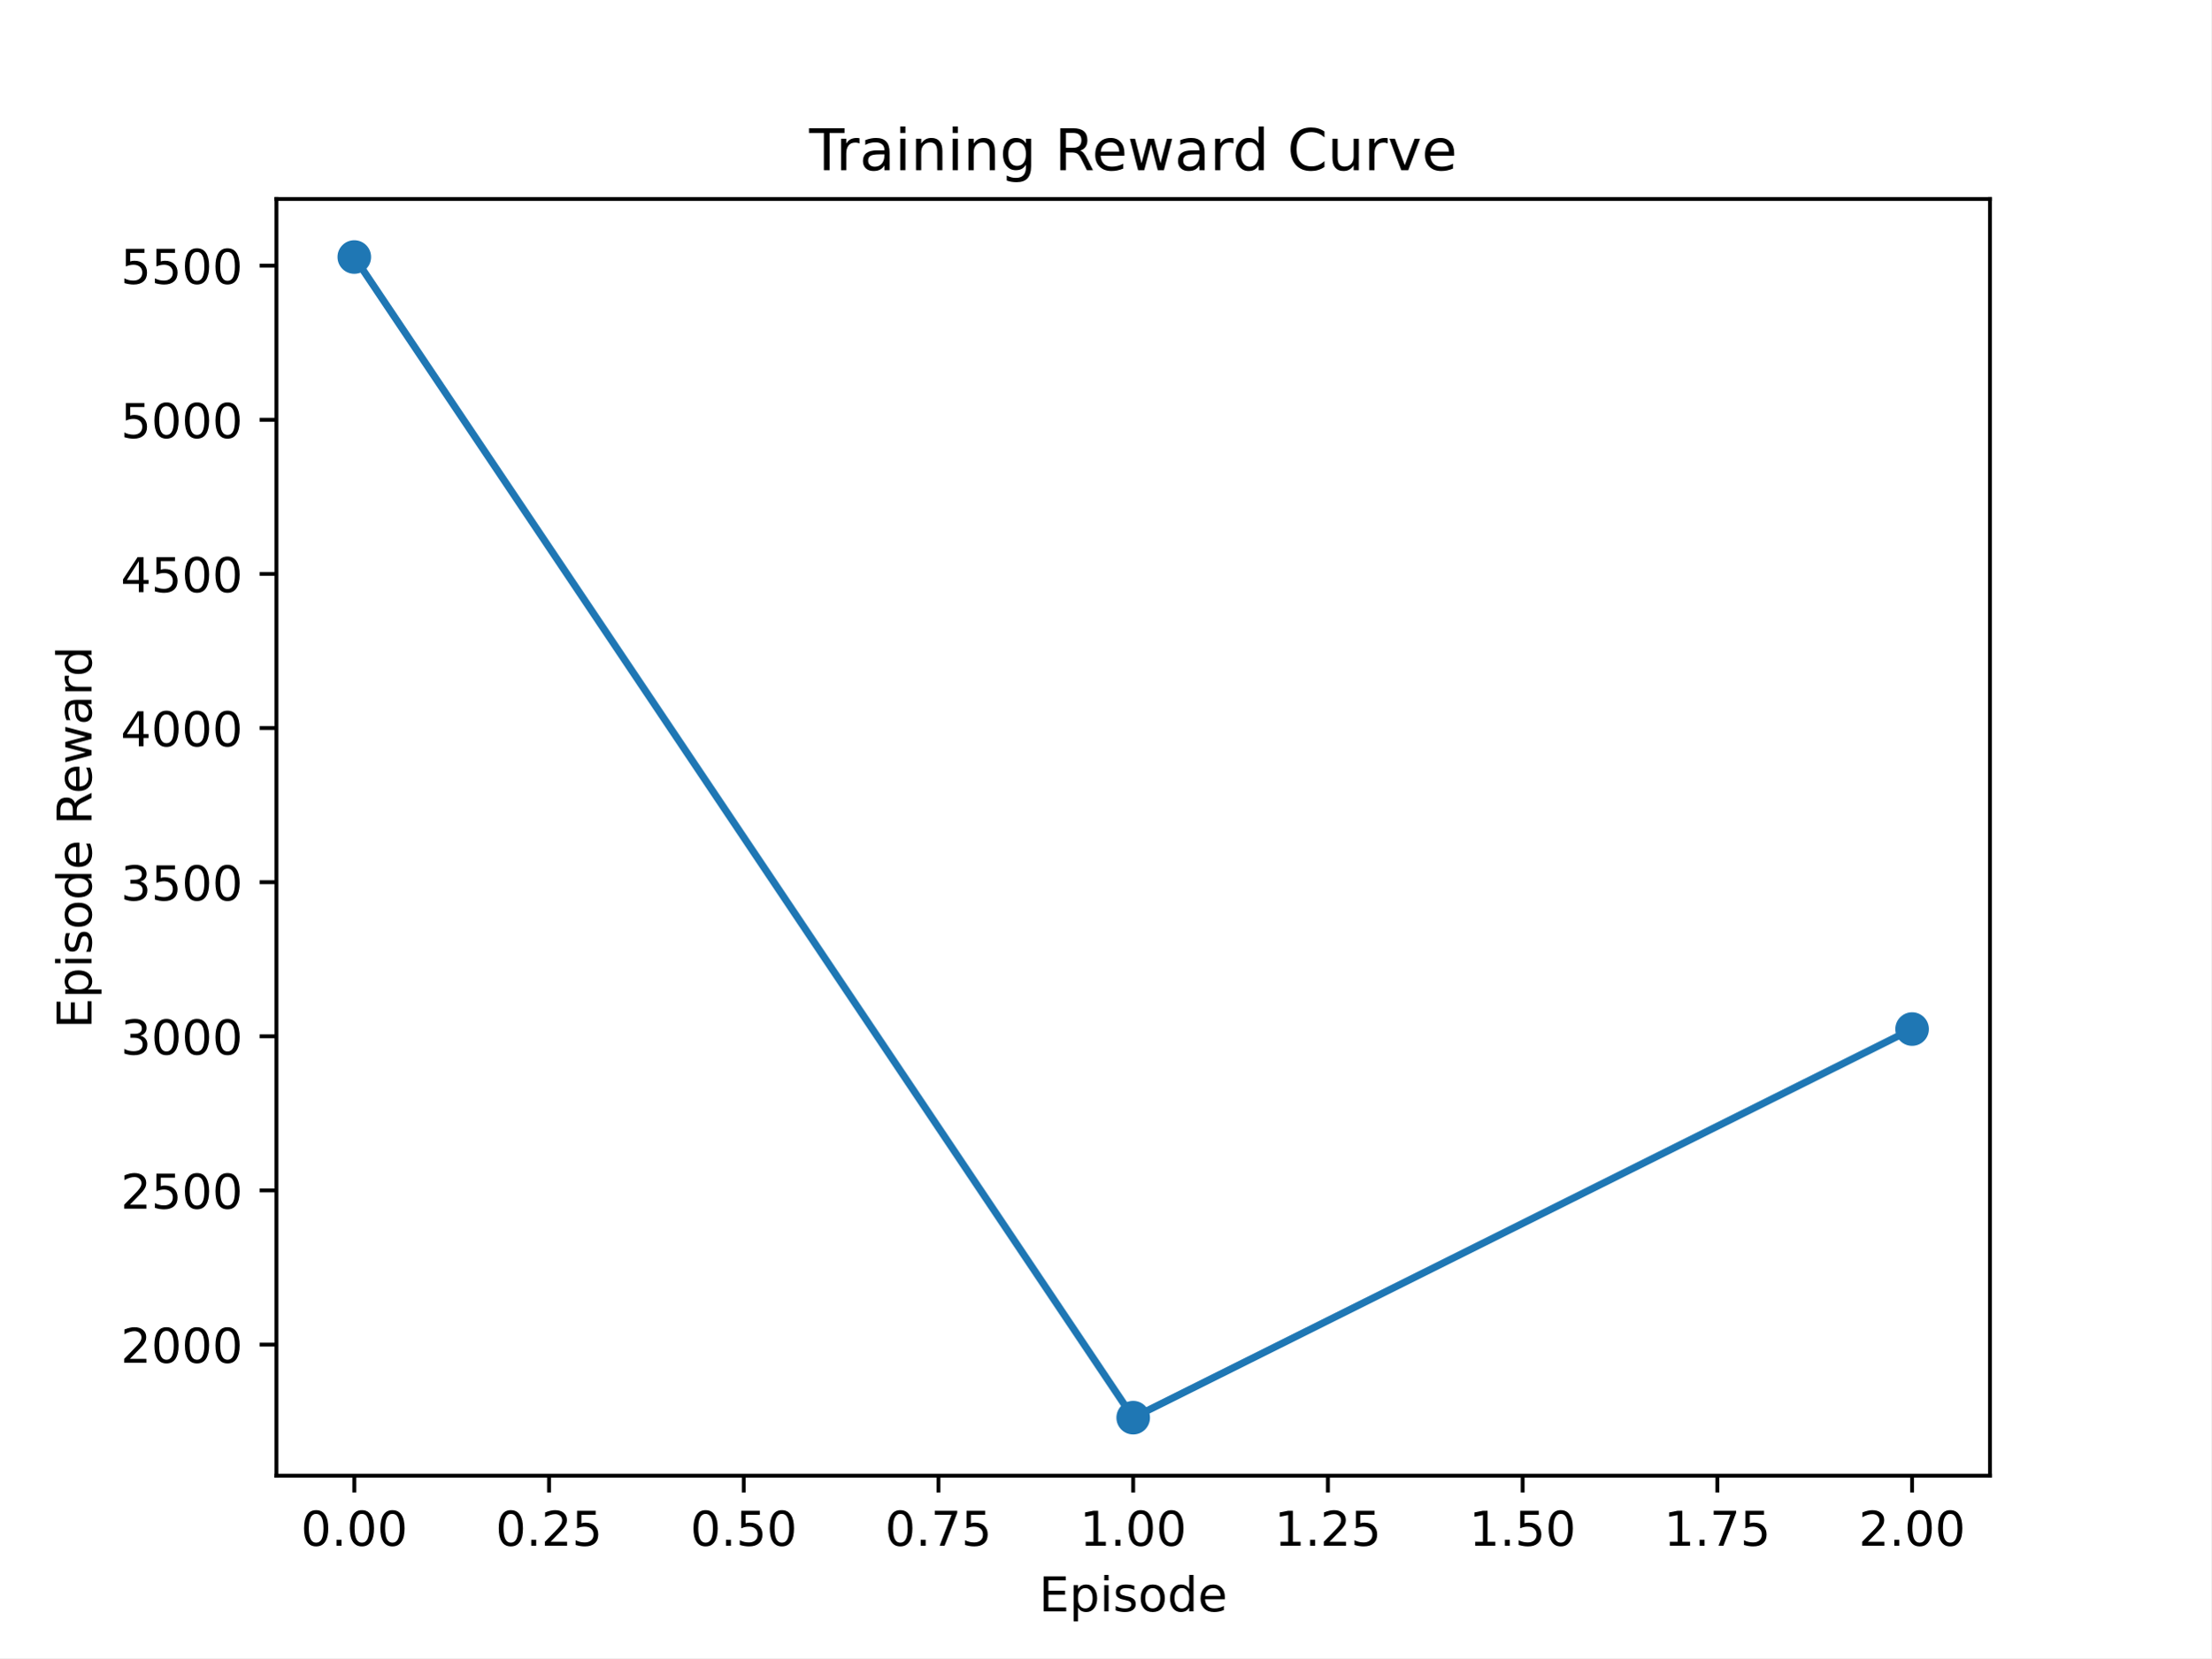
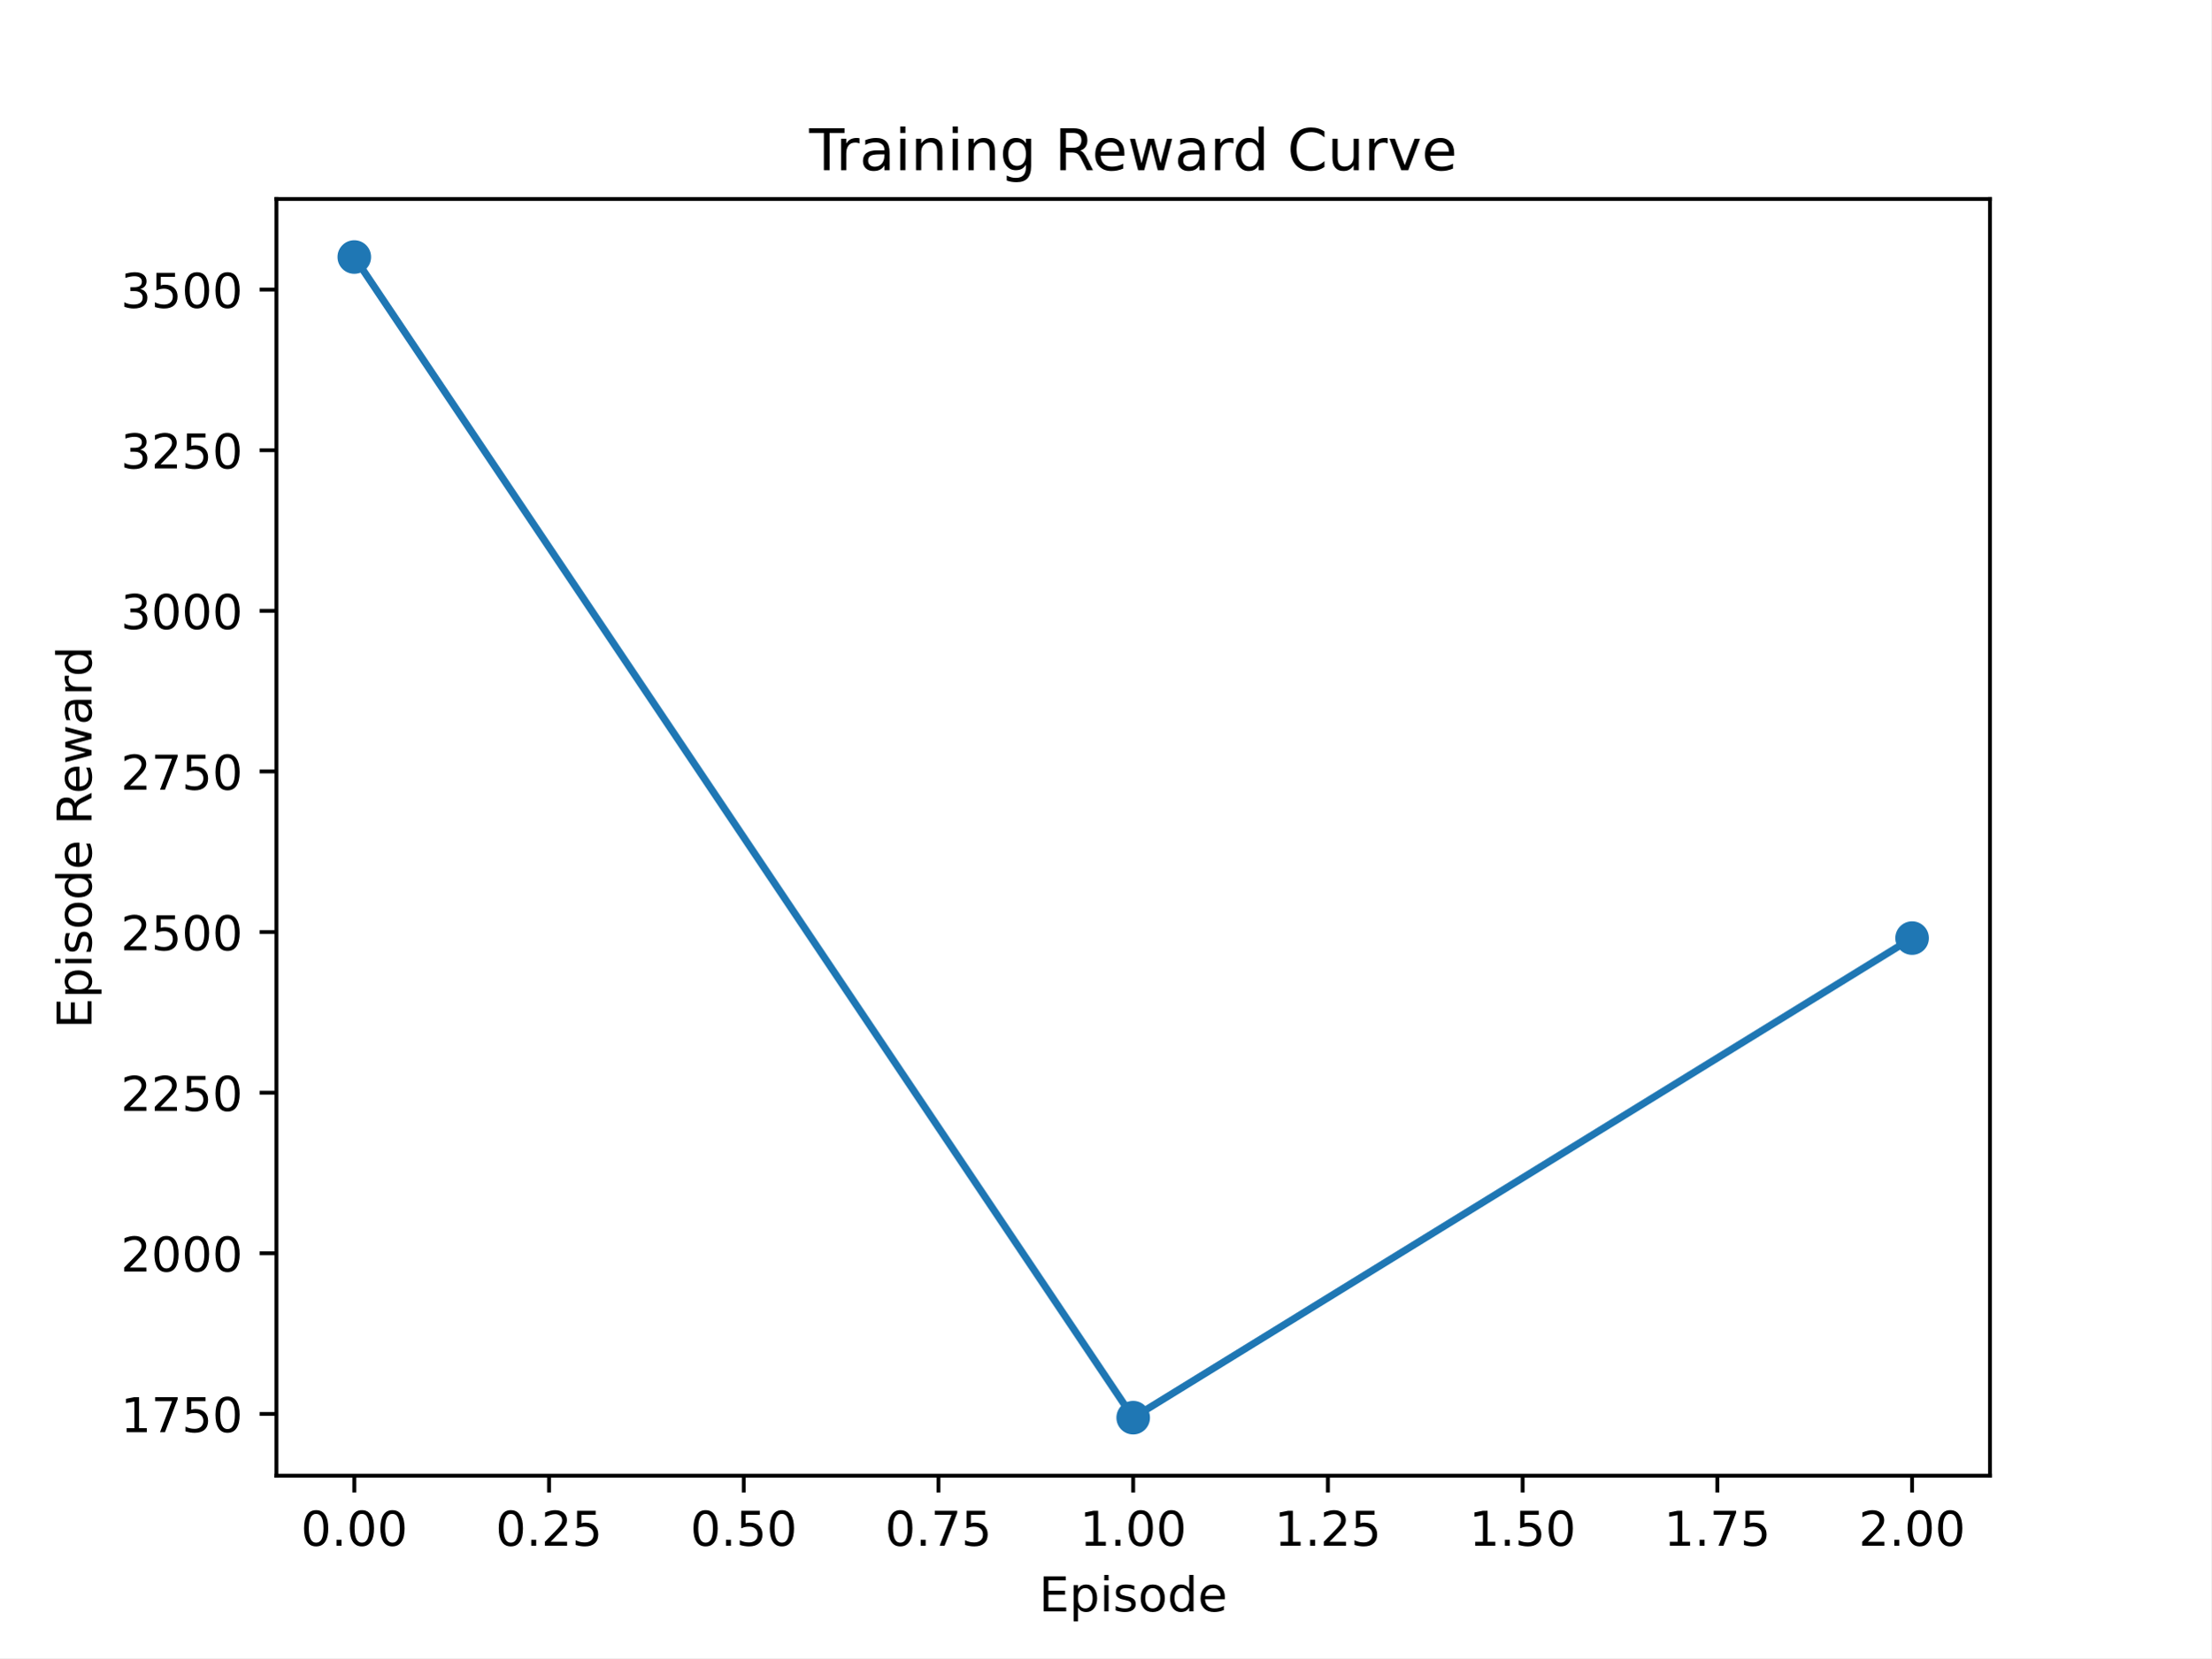
<svg xmlns="http://www.w3.org/2000/svg" xmlns:xlink="http://www.w3.org/1999/xlink" width="460.8pt" height="345.6pt" viewBox="0 0 460.8 345.6" version="1.1">
  <defs>
    <style type="text/css">*{stroke-linejoin: round; stroke-linecap: butt}</style>
  </defs>
  <g id="figure_1">
    <g id="patch_1">
      <path d="M 0 345.6  L 460.8 345.6  L 460.8 0  L 0 0  z " style="fill: #ffffff" />
    </g>
    <g id="axes_1">
      <g id="patch_2">
        <path d="M 57.6 307.584  L 414.72 307.584  L 414.72 41.472  L 57.6 41.472  z " style="fill: #ffffff" />
      </g>
      <g id="matplotlib.axis_1">
        <g id="xtick_1">
          <g id="line2d_1">
            <defs>
-               <path id="m6d70068b16" d="M 0 0  L 0 3.5  " style="stroke: #000000; stroke-width: 0.8" />
+               <path id="m1b1104c87f" d="M 0 0  L 0 3.5  " style="stroke: #000000; stroke-width: 0.8" />
            </defs>
            <g>
-               <use xlink:href="#m6d70068b16" x="73.833" y="307.584" style="stroke: #000000; stroke-width: 0.8" />
+               <use xlink:href="#m1b1104c87f" x="73.833" y="307.584" style="stroke: #000000; stroke-width: 0.8" />
            </g>
          </g>
          <g id="text_1">
            <g transform="translate(62.69991 322.1824) scale(0.1 -0.1)">
              <defs>
                <path id="DejaVuSans-30" d="M 2034 4250  Q 1547 4250 1301 3770  Q 1056 3291 1056 2328  Q 1056 1369 1301 889  Q 1547 409 2034 409  Q 2525 409 2770 889  Q 3016 1369 3016 2328  Q 3016 3291 2770 3770  Q 2525 4250 2034 4250  z M 2034 4750  Q 2819 4750 3233 4129  Q 3647 3509 3647 2328  Q 3647 1150 3233 529  Q 2819 -91 2034 -91  Q 1250 -91 836 529  Q 422 1150 422 2328  Q 422 3509 836 4129  Q 1250 4750 2034 4750  z " transform="scale(0.015625)" />
                <path id="DejaVuSans-2e" d="M 684 794  L 1344 794  L 1344 0  L 684 0  L 684 794  z " transform="scale(0.015625)" />
              </defs>
              <use xlink:href="#DejaVuSans-30" />
              <use xlink:href="#DejaVuSans-2e" x="63.623" />
              <use xlink:href="#DejaVuSans-30" x="95.41" />
              <use xlink:href="#DejaVuSans-30" x="159.033" />
            </g>
          </g>
        </g>
        <g id="xtick_2">
          <g id="line2d_2">
            <g>
-               <use xlink:href="#m6d70068b16" x="114.415" y="307.584" style="stroke: #000000; stroke-width: 0.8" />
+               <use xlink:href="#m1b1104c87f" x="114.415" y="307.584" style="stroke: #000000; stroke-width: 0.8" />
            </g>
          </g>
          <g id="text_2">
            <g transform="translate(103.2817 322.1824) scale(0.1 -0.1)">
              <defs>
                <path id="DejaVuSans-32" d="M 1228 531  L 3431 531  L 3431 0  L 469 0  L 469 531  Q 828 903 1448 1529  Q 2069 2156 2228 2338  Q 2531 2678 2651 2914  Q 2772 3150 2772 3378  Q 2772 3750 2511 3984  Q 2250 4219 1831 4219  Q 1534 4219 1204 4116  Q 875 4013 500 3803  L 500 4441  Q 881 4594 1212 4672  Q 1544 4750 1819 4750  Q 2544 4750 2975 4387  Q 3406 4025 3406 3419  Q 3406 3131 3298 2873  Q 3191 2616 2906 2266  Q 2828 2175 2409 1742  Q 1991 1309 1228 531  z " transform="scale(0.015625)" />
                <path id="DejaVuSans-35" d="M 691 4666  L 3169 4666  L 3169 4134  L 1269 4134  L 1269 2991  Q 1406 3038 1543 3061  Q 1681 3084 1819 3084  Q 2600 3084 3056 2656  Q 3513 2228 3513 1497  Q 3513 744 3044 326  Q 2575 -91 1722 -91  Q 1428 -91 1123 -41  Q 819 9 494 109  L 494 744  Q 775 591 1075 516  Q 1375 441 1709 441  Q 2250 441 2565 725  Q 2881 1009 2881 1497  Q 2881 1984 2565 2268  Q 2250 2553 1709 2553  Q 1456 2553 1204 2497  Q 953 2441 691 2322  L 691 4666  z " transform="scale(0.015625)" />
              </defs>
              <use xlink:href="#DejaVuSans-30" />
              <use xlink:href="#DejaVuSans-2e" x="63.623" />
              <use xlink:href="#DejaVuSans-32" x="95.41" />
              <use xlink:href="#DejaVuSans-35" x="159.033" />
            </g>
          </g>
        </g>
        <g id="xtick_3">
          <g id="line2d_3">
            <g>
-               <use xlink:href="#m6d70068b16" x="154.996" y="307.584" style="stroke: #000000; stroke-width: 0.8" />
+               <use xlink:href="#m1b1104c87f" x="154.996" y="307.584" style="stroke: #000000; stroke-width: 0.8" />
            </g>
          </g>
          <g id="text_3">
            <g transform="translate(143.8636 322.1824) scale(0.1 -0.1)">
              <use xlink:href="#DejaVuSans-30" />
              <use xlink:href="#DejaVuSans-2e" x="63.623" />
              <use xlink:href="#DejaVuSans-35" x="95.41" />
              <use xlink:href="#DejaVuSans-30" x="159.033" />
            </g>
          </g>
        </g>
        <g id="xtick_4">
          <g id="line2d_4">
            <g>
-               <use xlink:href="#m6d70068b16" x="195.578" y="307.584" style="stroke: #000000; stroke-width: 0.8" />
+               <use xlink:href="#m1b1104c87f" x="195.578" y="307.584" style="stroke: #000000; stroke-width: 0.8" />
            </g>
          </g>
          <g id="text_4">
            <g transform="translate(184.4454 322.1824) scale(0.1 -0.1)">
              <defs>
                <path id="DejaVuSans-37" d="M 525 4666  L 3525 4666  L 3525 4397  L 1831 0  L 1172 0  L 2766 4134  L 525 4134  L 525 4666  z " transform="scale(0.015625)" />
              </defs>
              <use xlink:href="#DejaVuSans-30" />
              <use xlink:href="#DejaVuSans-2e" x="63.623" />
              <use xlink:href="#DejaVuSans-37" x="95.41" />
              <use xlink:href="#DejaVuSans-35" x="159.033" />
            </g>
          </g>
        </g>
        <g id="xtick_5">
          <g id="line2d_5">
            <g>
-               <use xlink:href="#m6d70068b16" x="236.16" y="307.584" style="stroke: #000000; stroke-width: 0.8" />
+               <use xlink:href="#m1b1104c87f" x="236.16" y="307.584" style="stroke: #000000; stroke-width: 0.8" />
            </g>
          </g>
          <g id="text_5">
            <g transform="translate(225.0272 322.1824) scale(0.1 -0.1)">
              <defs>
                <path id="DejaVuSans-31" d="M 794 531  L 1825 531  L 1825 4091  L 703 3866  L 703 4441  L 1819 4666  L 2450 4666  L 2450 531  L 3481 531  L 3481 0  L 794 0  L 794 531  z " transform="scale(0.015625)" />
              </defs>
              <use xlink:href="#DejaVuSans-31" />
              <use xlink:href="#DejaVuSans-2e" x="63.623" />
              <use xlink:href="#DejaVuSans-30" x="95.41" />
              <use xlink:href="#DejaVuSans-30" x="159.033" />
            </g>
          </g>
        </g>
        <g id="xtick_6">
          <g id="line2d_6">
            <g>
-               <use xlink:href="#m6d70068b16" x="276.742" y="307.584" style="stroke: #000000; stroke-width: 0.8" />
+               <use xlink:href="#m1b1104c87f" x="276.742" y="307.584" style="stroke: #000000; stroke-width: 0.8" />
            </g>
          </g>
          <g id="text_6">
            <g transform="translate(265.609 322.1824) scale(0.1 -0.1)">
              <use xlink:href="#DejaVuSans-31" />
              <use xlink:href="#DejaVuSans-2e" x="63.623" />
              <use xlink:href="#DejaVuSans-32" x="95.41" />
              <use xlink:href="#DejaVuSans-35" x="159.033" />
            </g>
          </g>
        </g>
        <g id="xtick_7">
          <g id="line2d_7">
            <g>
-               <use xlink:href="#m6d70068b16" x="317.324" y="307.584" style="stroke: #000000; stroke-width: 0.8" />
+               <use xlink:href="#m1b1104c87f" x="317.324" y="307.584" style="stroke: #000000; stroke-width: 0.8" />
            </g>
          </g>
          <g id="text_7">
            <g transform="translate(306.1908 322.1824) scale(0.1 -0.1)">
              <use xlink:href="#DejaVuSans-31" />
              <use xlink:href="#DejaVuSans-2e" x="63.623" />
              <use xlink:href="#DejaVuSans-35" x="95.41" />
              <use xlink:href="#DejaVuSans-30" x="159.033" />
            </g>
          </g>
        </g>
        <g id="xtick_8">
          <g id="line2d_8">
            <g>
-               <use xlink:href="#m6d70068b16" x="357.905" y="307.584" style="stroke: #000000; stroke-width: 0.8" />
+               <use xlink:href="#m1b1104c87f" x="357.905" y="307.584" style="stroke: #000000; stroke-width: 0.8" />
            </g>
          </g>
          <g id="text_8">
            <g transform="translate(346.7726 322.1824) scale(0.1 -0.1)">
              <use xlink:href="#DejaVuSans-31" />
              <use xlink:href="#DejaVuSans-2e" x="63.623" />
              <use xlink:href="#DejaVuSans-37" x="95.41" />
              <use xlink:href="#DejaVuSans-35" x="159.033" />
            </g>
          </g>
        </g>
        <g id="xtick_9">
          <g id="line2d_9">
            <g>
-               <use xlink:href="#m6d70068b16" x="398.487" y="307.584" style="stroke: #000000; stroke-width: 0.8" />
+               <use xlink:href="#m1b1104c87f" x="398.487" y="307.584" style="stroke: #000000; stroke-width: 0.8" />
            </g>
          </g>
          <g id="text_9">
            <g transform="translate(387.3545 322.1824) scale(0.1 -0.1)">
              <use xlink:href="#DejaVuSans-32" />
              <use xlink:href="#DejaVuSans-2e" x="63.623" />
              <use xlink:href="#DejaVuSans-30" x="95.41" />
              <use xlink:href="#DejaVuSans-30" x="159.033" />
            </g>
          </g>
        </g>
        <g id="text_10">
          <g transform="translate(216.5225 335.8606) scale(0.1 -0.1)">
            <defs>
              <path id="DejaVuSans-45" d="M 628 4666  L 3578 4666  L 3578 4134  L 1259 4134  L 1259 2753  L 3481 2753  L 3481 2222  L 1259 2222  L 1259 531  L 3634 531  L 3634 0  L 628 0  L 628 4666  z " transform="scale(0.015625)" />
              <path id="DejaVuSans-70" d="M 1159 525  L 1159 -1331  L 581 -1331  L 581 3500  L 1159 3500  L 1159 2969  Q 1341 3281 1617 3432  Q 1894 3584 2278 3584  Q 2916 3584 3314 3078  Q 3713 2572 3713 1747  Q 3713 922 3314 415  Q 2916 -91 2278 -91  Q 1894 -91 1617 61  Q 1341 213 1159 525  z M 3116 1747  Q 3116 2381 2855 2742  Q 2594 3103 2138 3103  Q 1681 3103 1420 2742  Q 1159 2381 1159 1747  Q 1159 1113 1420 752  Q 1681 391 2138 391  Q 2594 391 2855 752  Q 3116 1113 3116 1747  z " transform="scale(0.015625)" />
              <path id="DejaVuSans-69" d="M 603 3500  L 1178 3500  L 1178 0  L 603 0  L 603 3500  z M 603 4863  L 1178 4863  L 1178 4134  L 603 4134  L 603 4863  z " transform="scale(0.015625)" />
              <path id="DejaVuSans-73" d="M 2834 3397  L 2834 2853  Q 2591 2978 2328 3040  Q 2066 3103 1784 3103  Q 1356 3103 1142 2972  Q 928 2841 928 2578  Q 928 2378 1081 2264  Q 1234 2150 1697 2047  L 1894 2003  Q 2506 1872 2764 1633  Q 3022 1394 3022 966  Q 3022 478 2636 193  Q 2250 -91 1575 -91  Q 1294 -91 989 -36  Q 684 19 347 128  L 347 722  Q 666 556 975 473  Q 1284 391 1588 391  Q 1994 391 2212 530  Q 2431 669 2431 922  Q 2431 1156 2273 1281  Q 2116 1406 1581 1522  L 1381 1569  Q 847 1681 609 1914  Q 372 2147 372 2553  Q 372 3047 722 3315  Q 1072 3584 1716 3584  Q 2034 3584 2315 3537  Q 2597 3491 2834 3397  z " transform="scale(0.015625)" />
              <path id="DejaVuSans-6f" d="M 1959 3097  Q 1497 3097 1228 2736  Q 959 2375 959 1747  Q 959 1119 1226 758  Q 1494 397 1959 397  Q 2419 397 2687 759  Q 2956 1122 2956 1747  Q 2956 2369 2687 2733  Q 2419 3097 1959 3097  z M 1959 3584  Q 2709 3584 3137 3096  Q 3566 2609 3566 1747  Q 3566 888 3137 398  Q 2709 -91 1959 -91  Q 1206 -91 779 398  Q 353 888 353 1747  Q 353 2609 779 3096  Q 1206 3584 1959 3584  z " transform="scale(0.015625)" />
              <path id="DejaVuSans-64" d="M 2906 2969  L 2906 4863  L 3481 4863  L 3481 0  L 2906 0  L 2906 525  Q 2725 213 2448 61  Q 2172 -91 1784 -91  Q 1150 -91 751 415  Q 353 922 353 1747  Q 353 2572 751 3078  Q 1150 3584 1784 3584  Q 2172 3584 2448 3432  Q 2725 3281 2906 2969  z M 947 1747  Q 947 1113 1208 752  Q 1469 391 1925 391  Q 2381 391 2643 752  Q 2906 1113 2906 1747  Q 2906 2381 2643 2742  Q 2381 3103 1925 3103  Q 1469 3103 1208 2742  Q 947 2381 947 1747  z " transform="scale(0.015625)" />
              <path id="DejaVuSans-65" d="M 3597 1894  L 3597 1613  L 953 1613  Q 991 1019 1311 708  Q 1631 397 2203 397  Q 2534 397 2845 478  Q 3156 559 3463 722  L 3463 178  Q 3153 47 2828 -22  Q 2503 -91 2169 -91  Q 1331 -91 842 396  Q 353 884 353 1716  Q 353 2575 817 3079  Q 1281 3584 2069 3584  Q 2775 3584 3186 3129  Q 3597 2675 3597 1894  z M 3022 2063  Q 3016 2534 2758 2815  Q 2500 3097 2075 3097  Q 1594 3097 1305 2825  Q 1016 2553 972 2059  L 3022 2063  z " transform="scale(0.015625)" />
            </defs>
            <use xlink:href="#DejaVuSans-45" />
            <use xlink:href="#DejaVuSans-70" x="63.184" />
            <use xlink:href="#DejaVuSans-69" x="126.66" />
            <use xlink:href="#DejaVuSans-73" x="154.443" />
            <use xlink:href="#DejaVuSans-6f" x="206.543" />
            <use xlink:href="#DejaVuSans-64" x="267.725" />
            <use xlink:href="#DejaVuSans-65" x="331.201" />
          </g>
        </g>
      </g>
      <g id="matplotlib.axis_2">
        <g id="ytick_1">
          <g id="line2d_10">
            <defs>
-               <path id="m7dcbec2eca" d="M 0 0  L -3.5 0  " style="stroke: #000000; stroke-width: 0.8" />
+               <path id="m3e1f890d4e" d="M 0 0  L -3.5 0  " style="stroke: #000000; stroke-width: 0.8" />
            </defs>
            <g>
-               <use xlink:href="#m7dcbec2eca" x="57.6" y="280.254" style="stroke: #000000; stroke-width: 0.8" />
+               <use xlink:href="#m3e1f890d4e" x="57.6" y="294.708" style="stroke: #000000; stroke-width: 0.8" />
            </g>
          </g>
          <g id="text_11">
-             <g transform="translate(25.15 284.053) scale(0.1 -0.1)">
+             <g transform="translate(25.15 298.5069) scale(0.1 -0.1)">
+               <use xlink:href="#DejaVuSans-31" />
+               <use xlink:href="#DejaVuSans-37" x="63.623" />
+               <use xlink:href="#DejaVuSans-35" x="127.246" />
+               <use xlink:href="#DejaVuSans-30" x="190.869" />
+             </g>
+           </g>
+         </g>
+         <g id="ytick_2">
+           <g id="line2d_11">
+             <g>
+               <use xlink:href="#m3e1f890d4e" x="57.6" y="261.229" style="stroke: #000000; stroke-width: 0.8" />
+             </g>
+           </g>
+           <g id="text_12">
+             <g transform="translate(25.15 265.0281) scale(0.1 -0.1)">
              <use xlink:href="#DejaVuSans-32" />
              <use xlink:href="#DejaVuSans-30" x="63.623" />
              <use xlink:href="#DejaVuSans-30" x="127.246" />
              <use xlink:href="#DejaVuSans-30" x="190.869" />
            </g>
          </g>
        </g>
-         <g id="ytick_2">
-           <g id="line2d_11">
-             <g>
-               <use xlink:href="#m7dcbec2eca" x="57.6" y="248.127" style="stroke: #000000; stroke-width: 0.8" />
-             </g>
-           </g>
-           <g id="text_12">
-             <g transform="translate(25.15 251.9258) scale(0.1 -0.1)">
+         <g id="ytick_3">
+           <g id="line2d_12">
+             <g>
+               <use xlink:href="#m3e1f890d4e" x="57.6" y="227.75" style="stroke: #000000; stroke-width: 0.8" />
+             </g>
+           </g>
+           <g id="text_13">
+             <g transform="translate(25.15 231.5493) scale(0.1 -0.1)">
+               <use xlink:href="#DejaVuSans-32" />
+               <use xlink:href="#DejaVuSans-32" x="63.623" />
+               <use xlink:href="#DejaVuSans-35" x="127.246" />
+               <use xlink:href="#DejaVuSans-30" x="190.869" />
+             </g>
+           </g>
+         </g>
+         <g id="ytick_4">
+           <g id="line2d_13">
+             <g>
+               <use xlink:href="#m3e1f890d4e" x="57.6" y="194.271" style="stroke: #000000; stroke-width: 0.8" />
+             </g>
+           </g>
+           <g id="text_14">
+             <g transform="translate(25.15 198.0706) scale(0.1 -0.1)">
              <use xlink:href="#DejaVuSans-32" />
              <use xlink:href="#DejaVuSans-35" x="63.623" />
              <use xlink:href="#DejaVuSans-30" x="127.246" />
              <use xlink:href="#DejaVuSans-30" x="190.869" />
            </g>
          </g>
        </g>
-         <g id="ytick_3">
-           <g id="line2d_12">
-             <g>
-               <use xlink:href="#m7dcbec2eca" x="57.6" y="215.999" style="stroke: #000000; stroke-width: 0.8" />
-             </g>
-           </g>
-           <g id="text_13">
-             <g transform="translate(25.15 219.7986) scale(0.1 -0.1)">
+         <g id="ytick_5">
+           <g id="line2d_14">
+             <g>
+               <use xlink:href="#m3e1f890d4e" x="57.6" y="160.793" style="stroke: #000000; stroke-width: 0.8" />
+             </g>
+           </g>
+           <g id="text_15">
+             <g transform="translate(25.15 164.5918) scale(0.1 -0.1)">
+               <use xlink:href="#DejaVuSans-32" />
+               <use xlink:href="#DejaVuSans-37" x="63.623" />
+               <use xlink:href="#DejaVuSans-35" x="127.246" />
+               <use xlink:href="#DejaVuSans-30" x="190.869" />
+             </g>
+           </g>
+         </g>
+         <g id="ytick_6">
+           <g id="line2d_15">
+             <g>
+               <use xlink:href="#m3e1f890d4e" x="57.6" y="127.314" style="stroke: #000000; stroke-width: 0.8" />
+             </g>
+           </g>
+           <g id="text_16">
+             <g transform="translate(25.15 131.113) scale(0.1 -0.1)">
              <defs>
                <path id="DejaVuSans-33" d="M 2597 2516  Q 3050 2419 3304 2112  Q 3559 1806 3559 1356  Q 3559 666 3084 287  Q 2609 -91 1734 -91  Q 1441 -91 1130 -33  Q 819 25 488 141  L 488 750  Q 750 597 1062 519  Q 1375 441 1716 441  Q 2309 441 2620 675  Q 2931 909 2931 1356  Q 2931 1769 2642 2001  Q 2353 2234 1838 2234  L 1294 2234  L 1294 2753  L 1863 2753  Q 2328 2753 2575 2939  Q 2822 3125 2822 3475  Q 2822 3834 2567 4026  Q 2313 4219 1838 4219  Q 1578 4219 1281 4162  Q 984 4106 628 3988  L 628 4550  Q 988 4650 1302 4700  Q 1616 4750 1894 4750  Q 2613 4750 3031 4423  Q 3450 4097 3450 3541  Q 3450 3153 3228 2886  Q 3006 2619 2597 2516  z " transform="scale(0.015625)" />
              </defs>
              <use xlink:href="#DejaVuSans-33" />
              <use xlink:href="#DejaVuSans-30" x="63.623" />
              <use xlink:href="#DejaVuSans-30" x="127.246" />
              <use xlink:href="#DejaVuSans-30" x="190.869" />
            </g>
          </g>
        </g>
-         <g id="ytick_4">
-           <g id="line2d_13">
-             <g>
-               <use xlink:href="#m7dcbec2eca" x="57.6" y="183.872" style="stroke: #000000; stroke-width: 0.8" />
-             </g>
-           </g>
-           <g id="text_14">
-             <g transform="translate(25.15 187.6714) scale(0.1 -0.1)">
-               <use xlink:href="#DejaVuSans-33" />
-               <use xlink:href="#DejaVuSans-35" x="63.623" />
-               <use xlink:href="#DejaVuSans-30" x="127.246" />
-               <use xlink:href="#DejaVuSans-30" x="190.869" />
-             </g>
-           </g>
-         </g>
-         <g id="ytick_5">
-           <g id="line2d_14">
-             <g>
-               <use xlink:href="#m7dcbec2eca" x="57.6" y="151.745" style="stroke: #000000; stroke-width: 0.8" />
-             </g>
-           </g>
-           <g id="text_15">
-             <g transform="translate(25.15 155.5442) scale(0.1 -0.1)">
-               <defs>
-                 <path id="DejaVuSans-34" d="M 2419 4116  L 825 1625  L 2419 1625  L 2419 4116  z M 2253 4666  L 3047 4666  L 3047 1625  L 3713 1625  L 3713 1100  L 3047 1100  L 3047 0  L 2419 0  L 2419 1100  L 313 1100  L 313 1709  L 2253 4666  z " transform="scale(0.015625)" />
-               </defs>
-               <use xlink:href="#DejaVuSans-34" />
-               <use xlink:href="#DejaVuSans-30" x="63.623" />
-               <use xlink:href="#DejaVuSans-30" x="127.246" />
-               <use xlink:href="#DejaVuSans-30" x="190.869" />
-             </g>
-           </g>
-         </g>
-         <g id="ytick_6">
-           <g id="line2d_15">
-             <g>
-               <use xlink:href="#m7dcbec2eca" x="57.6" y="119.618" style="stroke: #000000; stroke-width: 0.8" />
-             </g>
-           </g>
-           <g id="text_16">
-             <g transform="translate(25.15 123.4169) scale(0.1 -0.1)">
-               <use xlink:href="#DejaVuSans-34" />
-               <use xlink:href="#DejaVuSans-35" x="63.623" />
-               <use xlink:href="#DejaVuSans-30" x="127.246" />
-               <use xlink:href="#DejaVuSans-30" x="190.869" />
-             </g>
-           </g>
-         </g>
        <g id="ytick_7">
          <g id="line2d_16">
            <g>
-               <use xlink:href="#m7dcbec2eca" x="57.6" y="87.491" style="stroke: #000000; stroke-width: 0.8" />
+               <use xlink:href="#m3e1f890d4e" x="57.6" y="93.835" style="stroke: #000000; stroke-width: 0.8" />
            </g>
          </g>
          <g id="text_17">
-             <g transform="translate(25.15 91.28974) scale(0.1 -0.1)">
-               <use xlink:href="#DejaVuSans-35" />
-               <use xlink:href="#DejaVuSans-30" x="63.623" />
-               <use xlink:href="#DejaVuSans-30" x="127.246" />
+             <g transform="translate(25.15 97.63426) scale(0.1 -0.1)">
+               <use xlink:href="#DejaVuSans-33" />
+               <use xlink:href="#DejaVuSans-32" x="63.623" />
+               <use xlink:href="#DejaVuSans-35" x="127.246" />
              <use xlink:href="#DejaVuSans-30" x="190.869" />
            </g>
          </g>
        </g>
        <g id="ytick_8">
          <g id="line2d_17">
            <g>
-               <use xlink:href="#m7dcbec2eca" x="57.6" y="55.363" style="stroke: #000000; stroke-width: 0.8" />
+               <use xlink:href="#m3e1f890d4e" x="57.6" y="60.356" style="stroke: #000000; stroke-width: 0.8" />
            </g>
          </g>
          <g id="text_18">
-             <g transform="translate(25.15 59.16253) scale(0.1 -0.1)">
-               <use xlink:href="#DejaVuSans-35" />
+             <g transform="translate(25.15 64.15549) scale(0.1 -0.1)">
+               <use xlink:href="#DejaVuSans-33" />
              <use xlink:href="#DejaVuSans-35" x="63.623" />
              <use xlink:href="#DejaVuSans-30" x="127.246" />
              <use xlink:href="#DejaVuSans-30" x="190.869" />
            </g>
          </g>
        </g>
        <g id="text_19">
          <g transform="translate(19.07031 214.3757) rotate(-90) scale(0.1 -0.1)">
            <defs>
              <path id="DejaVuSans-20" transform="scale(0.015625)" />
              <path id="DejaVuSans-52" d="M 2841 2188  Q 3044 2119 3236 1894  Q 3428 1669 3622 1275  L 4263 0  L 3584 0  L 2988 1197  Q 2756 1666 2539 1819  Q 2322 1972 1947 1972  L 1259 1972  L 1259 0  L 628 0  L 628 4666  L 2053 4666  Q 2853 4666 3247 4331  Q 3641 3997 3641 3322  Q 3641 2881 3436 2590  Q 3231 2300 2841 2188  z M 1259 4147  L 1259 2491  L 2053 2491  Q 2509 2491 2742 2702  Q 2975 2913 2975 3322  Q 2975 3731 2742 3939  Q 2509 4147 2053 4147  L 1259 4147  z " transform="scale(0.015625)" />
              <path id="DejaVuSans-77" d="M 269 3500  L 844 3500  L 1563 769  L 2278 3500  L 2956 3500  L 3675 769  L 4391 3500  L 4966 3500  L 4050 0  L 3372 0  L 2619 2869  L 1863 0  L 1184 0  L 269 3500  z " transform="scale(0.015625)" />
              <path id="DejaVuSans-61" d="M 2194 1759  Q 1497 1759 1228 1600  Q 959 1441 959 1056  Q 959 750 1161 570  Q 1363 391 1709 391  Q 2188 391 2477 730  Q 2766 1069 2766 1631  L 2766 1759  L 2194 1759  z M 3341 1997  L 3341 0  L 2766 0  L 2766 531  Q 2569 213 2275 61  Q 1981 -91 1556 -91  Q 1019 -91 701 211  Q 384 513 384 1019  Q 384 1609 779 1909  Q 1175 2209 1959 2209  L 2766 2209  L 2766 2266  Q 2766 2663 2505 2880  Q 2244 3097 1772 3097  Q 1472 3097 1187 3025  Q 903 2953 641 2809  L 641 3341  Q 956 3463 1253 3523  Q 1550 3584 1831 3584  Q 2591 3584 2966 3190  Q 3341 2797 3341 1997  z " transform="scale(0.015625)" />
              <path id="DejaVuSans-72" d="M 2631 2963  Q 2534 3019 2420 3045  Q 2306 3072 2169 3072  Q 1681 3072 1420 2755  Q 1159 2438 1159 1844  L 1159 0  L 581 0  L 581 3500  L 1159 3500  L 1159 2956  Q 1341 3275 1631 3429  Q 1922 3584 2338 3584  Q 2397 3584 2469 3576  Q 2541 3569 2628 3553  L 2631 2963  z " transform="scale(0.015625)" />
            </defs>
            <use xlink:href="#DejaVuSans-45" />
            <use xlink:href="#DejaVuSans-70" x="63.184" />
            <use xlink:href="#DejaVuSans-69" x="126.66" />
            <use xlink:href="#DejaVuSans-73" x="154.443" />
            <use xlink:href="#DejaVuSans-6f" x="206.543" />
            <use xlink:href="#DejaVuSans-64" x="267.725" />
            <use xlink:href="#DejaVuSans-65" x="331.201" />
            <use xlink:href="#DejaVuSans-20" x="392.725" />
            <use xlink:href="#DejaVuSans-52" x="424.512" />
            <use xlink:href="#DejaVuSans-65" x="489.494" />
            <use xlink:href="#DejaVuSans-77" x="551.018" />
            <use xlink:href="#DejaVuSans-61" x="632.805" />
            <use xlink:href="#DejaVuSans-72" x="694.084" />
            <use xlink:href="#DejaVuSans-64" x="733.447" />
          </g>
        </g>
      </g>
      <g id="line2d_18">
-         <path d="M 73.833 53.568  L 236.16 295.488  L 398.487 214.488  " clip-path="url(#p653b15b901)" style="fill: none; stroke: #1f77b4; stroke-width: 1.5; stroke-linecap: square" />
+         <path d="M 73.833 53.568  L 236.16 295.488  L 398.487 195.528  " clip-path="url(#pf56e4dd976)" style="fill: none; stroke: #1f77b4; stroke-width: 1.5; stroke-linecap: square" />
        <defs>
-           <path id="mf7665b1753" d="M 0 3  C 0.796 3 1.559 2.684 2.121 2.121  C 2.684 1.559 3 0.796 3 0  C 3 -0.796 2.684 -1.559 2.121 -2.121  C 1.559 -2.684 0.796 -3 0 -3  C -0.796 -3 -1.559 -2.684 -2.121 -2.121  C -2.684 -1.559 -3 -0.796 -3 0  C -3 0.796 -2.684 1.559 -2.121 2.121  C -1.559 2.684 -0.796 3 0 3  z " style="stroke: #1f77b4" />
+           <path id="mc7f116061e" d="M 0 3  C 0.796 3 1.559 2.684 2.121 2.121  C 2.684 1.559 3 0.796 3 0  C 3 -0.796 2.684 -1.559 2.121 -2.121  C 1.559 -2.684 0.796 -3 0 -3  C -0.796 -3 -1.559 -2.684 -2.121 -2.121  C -2.684 -1.559 -3 -0.796 -3 0  C -3 0.796 -2.684 1.559 -2.121 2.121  C -1.559 2.684 -0.796 3 0 3  z " style="stroke: #1f77b4" />
        </defs>
-         <g clip-path="url(#p653b15b901)">
-           <use xlink:href="#mf7665b1753" x="73.833" y="53.568" style="fill: #1f77b4; stroke: #1f77b4" />
-           <use xlink:href="#mf7665b1753" x="236.16" y="295.488" style="fill: #1f77b4; stroke: #1f77b4" />
-           <use xlink:href="#mf7665b1753" x="398.487" y="214.488" style="fill: #1f77b4; stroke: #1f77b4" />
+         <g clip-path="url(#pf56e4dd976)">
+           <use xlink:href="#mc7f116061e" x="73.833" y="53.568" style="fill: #1f77b4; stroke: #1f77b4" />
+           <use xlink:href="#mc7f116061e" x="236.16" y="295.488" style="fill: #1f77b4; stroke: #1f77b4" />
+           <use xlink:href="#mc7f116061e" x="398.487" y="195.528" style="fill: #1f77b4; stroke: #1f77b4" />
        </g>
      </g>
      <g id="patch_3">
        <path d="M 57.6 307.584  L 57.6 41.472  " style="fill: none; stroke: #000000; stroke-width: 0.8; stroke-linejoin: miter; stroke-linecap: square" />
      </g>
      <g id="patch_4">
        <path d="M 414.72 307.584  L 414.72 41.472  " style="fill: none; stroke: #000000; stroke-width: 0.8; stroke-linejoin: miter; stroke-linecap: square" />
      </g>
      <g id="patch_5">
        <path d="M 57.6 307.584  L 414.72 307.584  " style="fill: none; stroke: #000000; stroke-width: 0.8; stroke-linejoin: miter; stroke-linecap: square" />
      </g>
      <g id="patch_6">
        <path d="M 57.6 41.472  L 414.72 41.472  " style="fill: none; stroke: #000000; stroke-width: 0.8; stroke-linejoin: miter; stroke-linecap: square" />
      </g>
      <g id="text_20">
        <g transform="translate(168.6281 35.472) scale(0.12 -0.12)">
          <defs>
            <path id="DejaVuSans-54" d="M -19 4666  L 3928 4666  L 3928 4134  L 2272 4134  L 2272 0  L 1638 0  L 1638 4134  L -19 4134  L -19 4666  z " transform="scale(0.015625)" />
            <path id="DejaVuSans-6e" d="M 3513 2113  L 3513 0  L 2938 0  L 2938 2094  Q 2938 2591 2744 2837  Q 2550 3084 2163 3084  Q 1697 3084 1428 2787  Q 1159 2491 1159 1978  L 1159 0  L 581 0  L 581 3500  L 1159 3500  L 1159 2956  Q 1366 3272 1645 3428  Q 1925 3584 2291 3584  Q 2894 3584 3203 3211  Q 3513 2838 3513 2113  z " transform="scale(0.015625)" />
            <path id="DejaVuSans-67" d="M 2906 1791  Q 2906 2416 2648 2759  Q 2391 3103 1925 3103  Q 1463 3103 1205 2759  Q 947 2416 947 1791  Q 947 1169 1205 825  Q 1463 481 1925 481  Q 2391 481 2648 825  Q 2906 1169 2906 1791  z M 3481 434  Q 3481 -459 3084 -895  Q 2688 -1331 1869 -1331  Q 1566 -1331 1297 -1286  Q 1028 -1241 775 -1147  L 775 -588  Q 1028 -725 1275 -790  Q 1522 -856 1778 -856  Q 2344 -856 2625 -561  Q 2906 -266 2906 331  L 2906 616  Q 2728 306 2450 153  Q 2172 0 1784 0  Q 1141 0 747 490  Q 353 981 353 1791  Q 353 2603 747 3093  Q 1141 3584 1784 3584  Q 2172 3584 2450 3431  Q 2728 3278 2906 2969  L 2906 3500  L 3481 3500  L 3481 434  z " transform="scale(0.015625)" />
            <path id="DejaVuSans-43" d="M 4122 4306  L 4122 3641  Q 3803 3938 3442 4084  Q 3081 4231 2675 4231  Q 1875 4231 1450 3742  Q 1025 3253 1025 2328  Q 1025 1406 1450 917  Q 1875 428 2675 428  Q 3081 428 3442 575  Q 3803 722 4122 1019  L 4122 359  Q 3791 134 3420 21  Q 3050 -91 2638 -91  Q 1578 -91 968 557  Q 359 1206 359 2328  Q 359 3453 968 4101  Q 1578 4750 2638 4750  Q 3056 4750 3426 4639  Q 3797 4528 4122 4306  z " transform="scale(0.015625)" />
            <path id="DejaVuSans-75" d="M 544 1381  L 544 3500  L 1119 3500  L 1119 1403  Q 1119 906 1312 657  Q 1506 409 1894 409  Q 2359 409 2629 706  Q 2900 1003 2900 1516  L 2900 3500  L 3475 3500  L 3475 0  L 2900 0  L 2900 538  Q 2691 219 2414 64  Q 2138 -91 1772 -91  Q 1169 -91 856 284  Q 544 659 544 1381  z M 1991 3584  L 1991 3584  z " transform="scale(0.015625)" />
            <path id="DejaVuSans-76" d="M 191 3500  L 800 3500  L 1894 563  L 2988 3500  L 3597 3500  L 2284 0  L 1503 0  L 191 3500  z " transform="scale(0.015625)" />
          </defs>
          <use xlink:href="#DejaVuSans-54" />
          <use xlink:href="#DejaVuSans-72" x="46.334" />
          <use xlink:href="#DejaVuSans-61" x="87.447" />
          <use xlink:href="#DejaVuSans-69" x="148.727" />
          <use xlink:href="#DejaVuSans-6e" x="176.51" />
          <use xlink:href="#DejaVuSans-69" x="239.889" />
          <use xlink:href="#DejaVuSans-6e" x="267.672" />
          <use xlink:href="#DejaVuSans-67" x="331.051" />
          <use xlink:href="#DejaVuSans-20" x="394.527" />
          <use xlink:href="#DejaVuSans-52" x="426.314" />
          <use xlink:href="#DejaVuSans-65" x="491.297" />
          <use xlink:href="#DejaVuSans-77" x="552.82" />
          <use xlink:href="#DejaVuSans-61" x="634.607" />
          <use xlink:href="#DejaVuSans-72" x="695.887" />
          <use xlink:href="#DejaVuSans-64" x="735.25" />
          <use xlink:href="#DejaVuSans-20" x="798.727" />
          <use xlink:href="#DejaVuSans-43" x="830.514" />
          <use xlink:href="#DejaVuSans-75" x="900.338" />
          <use xlink:href="#DejaVuSans-72" x="963.717" />
          <use xlink:href="#DejaVuSans-76" x="1004.83" />
          <use xlink:href="#DejaVuSans-65" x="1064.01" />
        </g>
      </g>
    </g>
  </g>
  <defs>
-     <clipPath id="p653b15b901">
+     <clipPath id="pf56e4dd976">
      <rect x="57.6" y="41.472" width="357.12" height="266.112" />
    </clipPath>
  </defs>
</svg>
